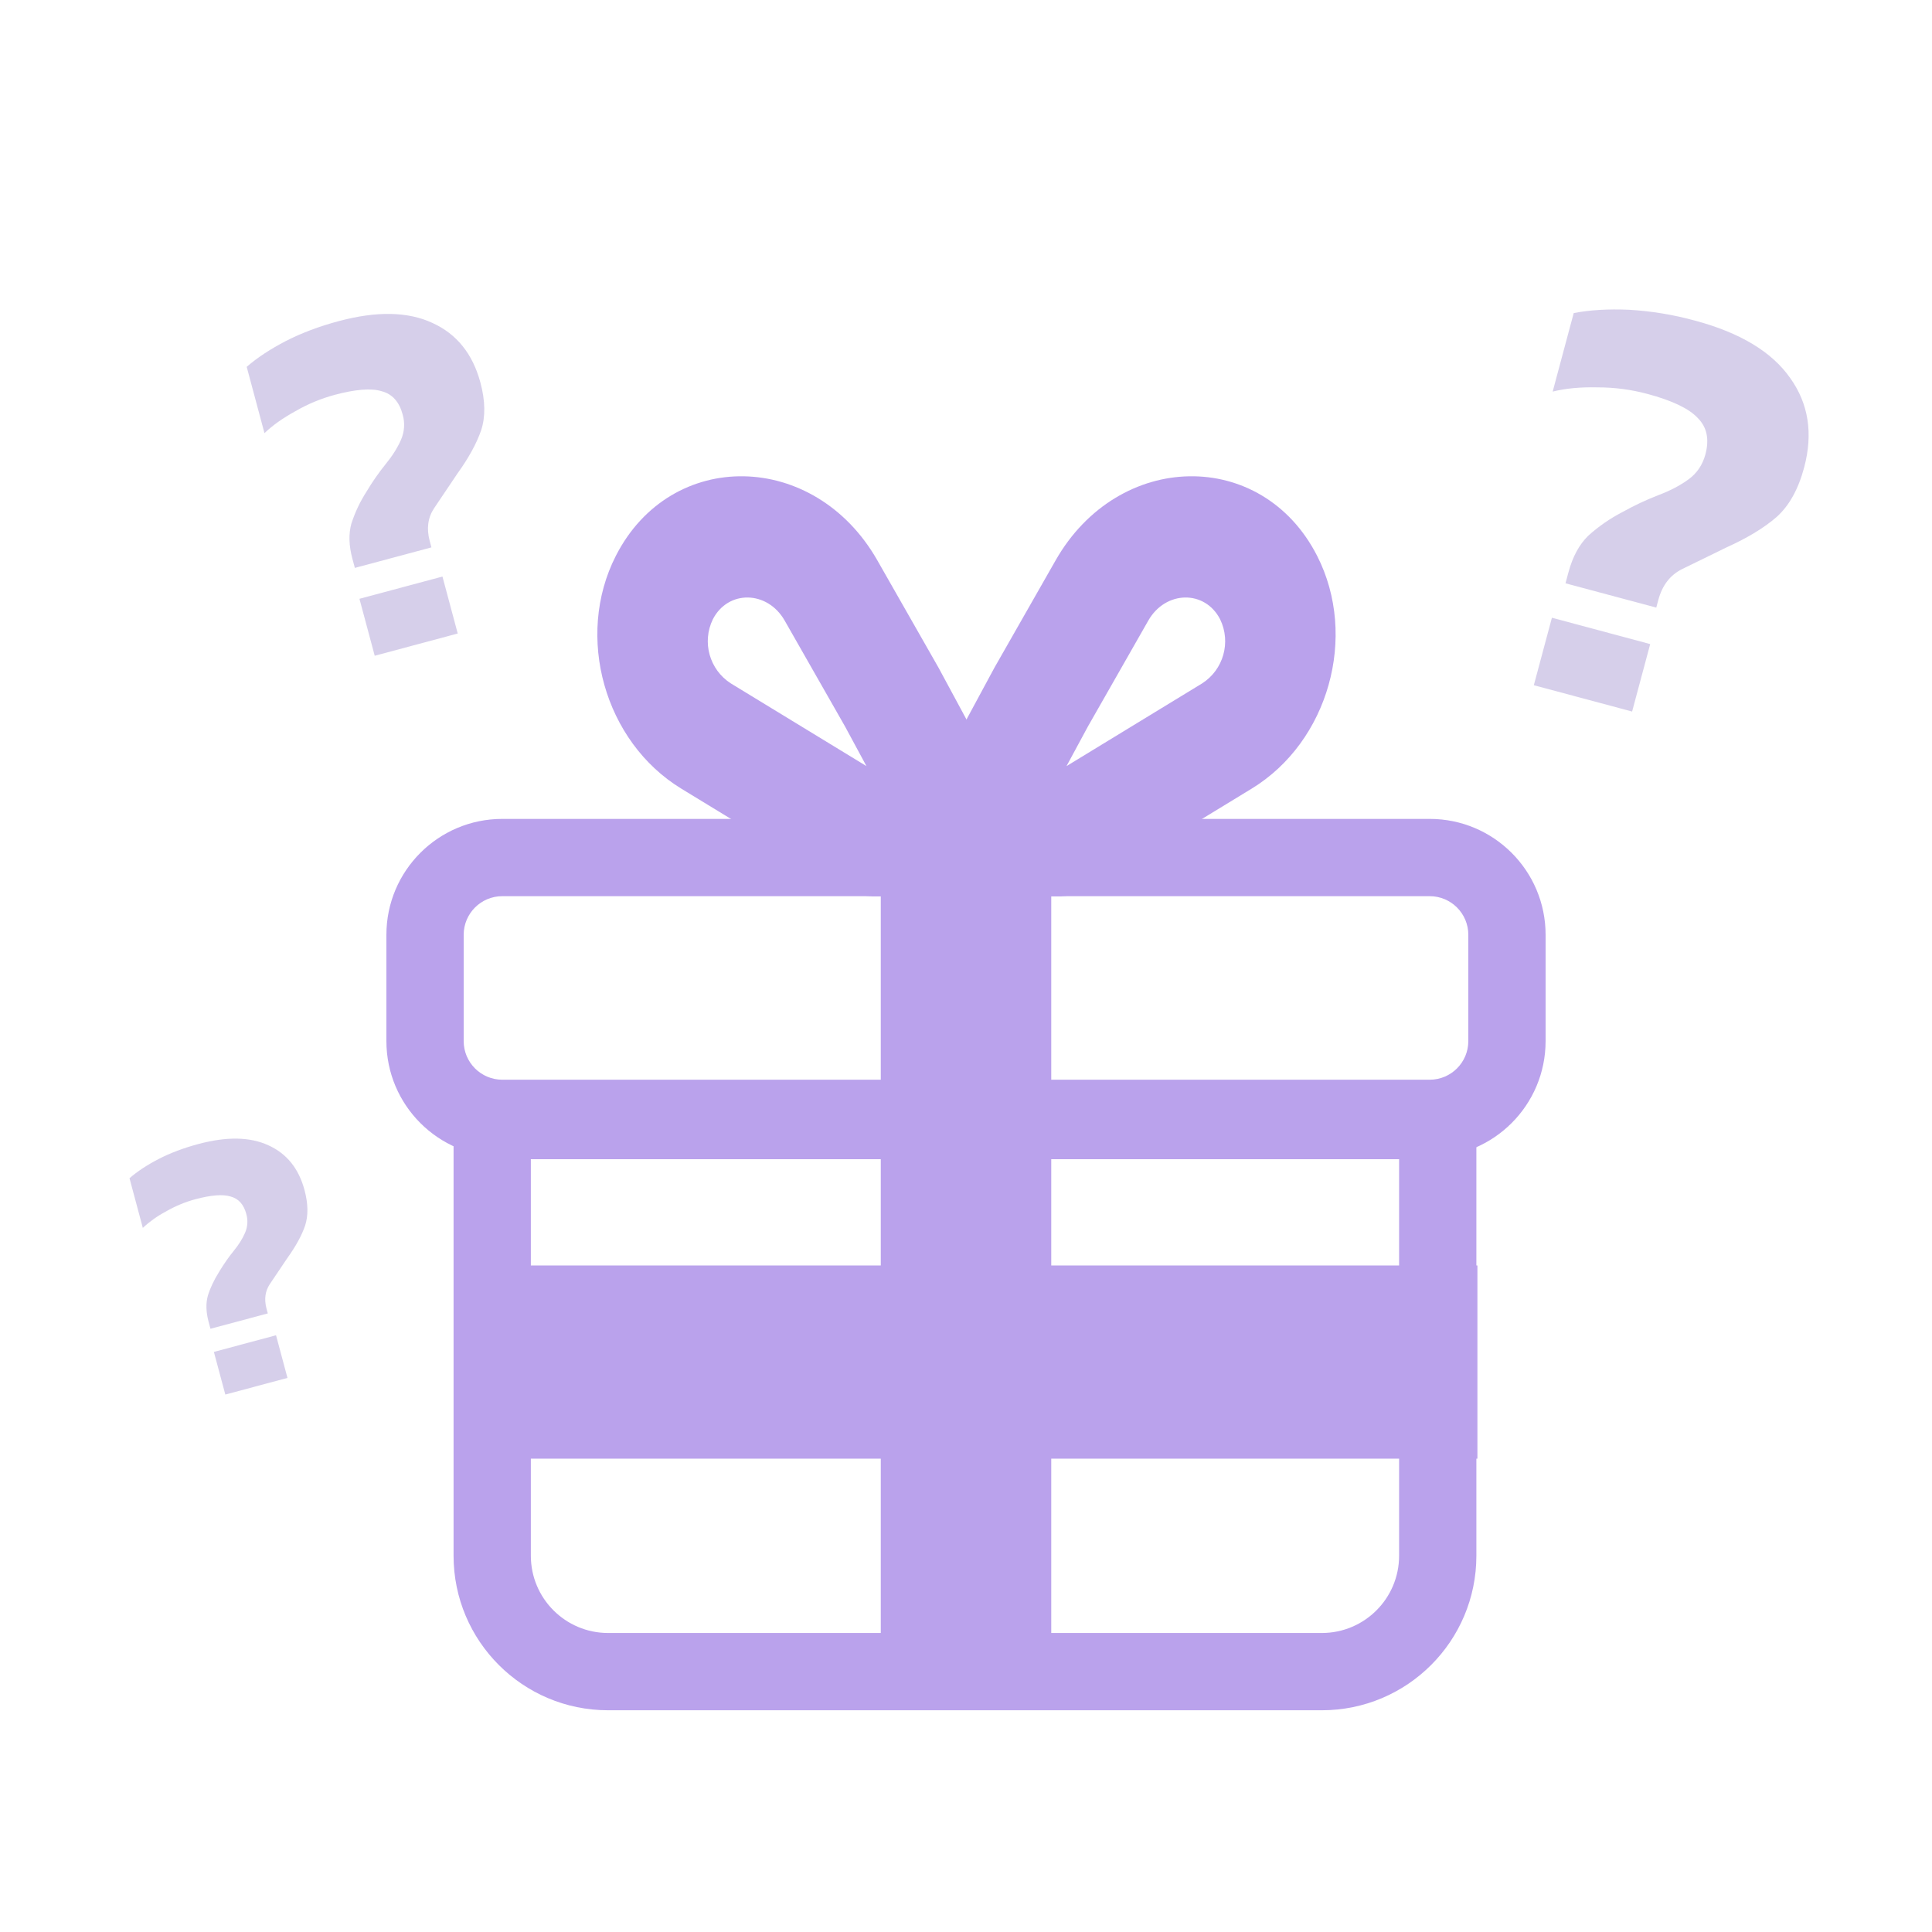
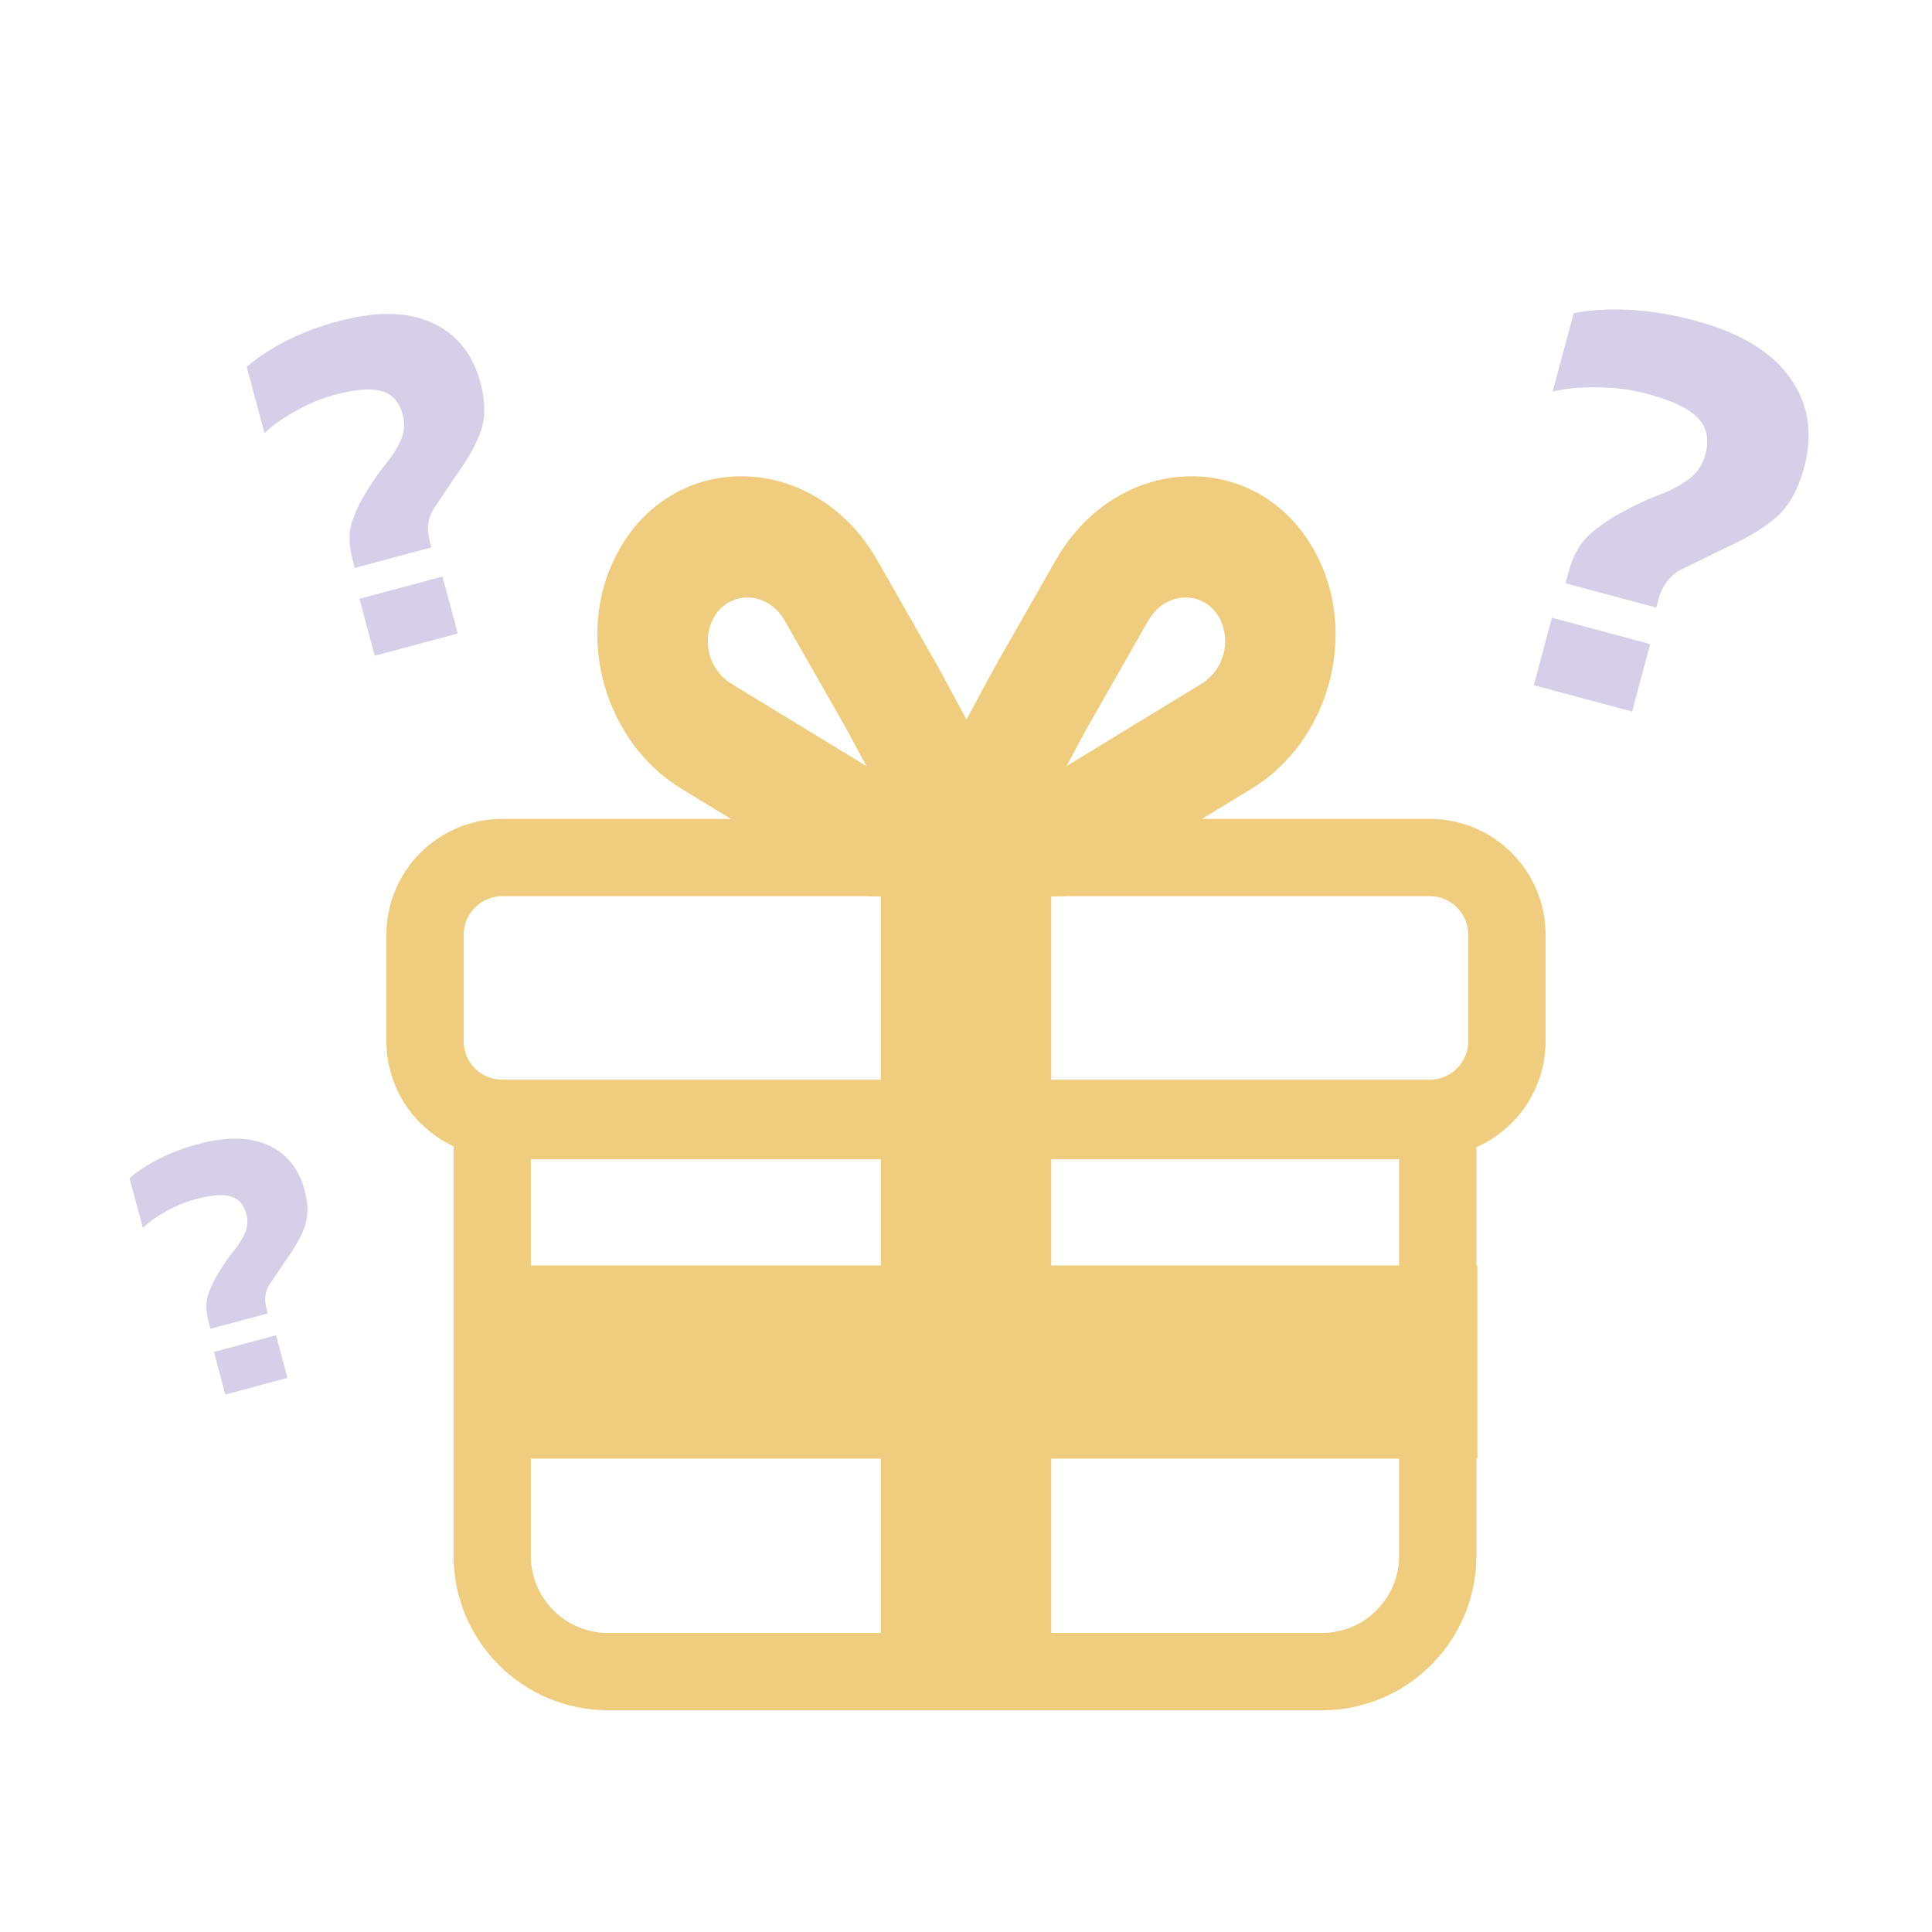
<svg xmlns="http://www.w3.org/2000/svg" width="64" height="64" fill="none" opacity=".5">
-   <g fill-rule="evenodd" fill="#7645d9">
+   <g fill-rule="evenodd" fill="#e29900">
    <path d="M25.994 20.559c-.572-1.003-1.88-1.025-2.382-.04a1.66 1.66 0 0 0 .597 2.119l4.493 2.74-.708-1.311-2-3.508zm-5.595-2.143c1.825-3.582 6.585-3.502 8.664.146l2.025 3.552 4.087 7.574h-6.256c-.332 0-.664-.095-.961-.277l-5.389-3.286c-2.545-1.552-3.528-5.044-2.17-7.709z" />
    <path d="M38.038 20.559c.572-1.003 1.88-1.025 2.382-.04a1.66 1.66 0 0 1-.597 2.119l-4.493 2.74.708-1.311 2-3.508zm5.595-2.143c-1.825-3.582-6.585-3.502-8.664.146l-2.025 3.552-4.087 7.574h6.256a1.84 1.84 0 0 0 .961-.277l5.389-3.286c2.545-1.552 3.528-5.044 2.17-7.709zM17.585 38.4h28.762v13.135a2.56 2.56 0 0 1-2.56 2.56H20.145a2.56 2.56 0 0 1-2.56-2.56V38.4zm31.322-2.56v15.695a5.12 5.12 0 0 1-5.12 5.12H20.145a5.12 5.12 0 0 1-5.12-5.12V35.84h33.882z" />
  </g>
-   <path d="M34.824 38.4h-5.647v18.24h5.647V38.4z" fill="#7645d9" />
-   <path d="M15.059 41.92v6.4h33.882v-6.4H15.059z" fill="#7645d9" />
-   <path fill-rule="evenodd" d="M16.64 29.687h30.72a1.28 1.28 0 0 1 1.28 1.28v3.52a1.28 1.28 0 0 1-1.28 1.28H16.64a1.28 1.28 0 0 1-1.28-1.28v-3.52a1.28 1.28 0 0 1 1.28-1.28zm30.72-2.56a3.84 3.84 0 0 1 3.84 3.84v3.52a3.84 3.84 0 0 1-3.84 3.84H16.64a3.84 3.84 0 0 1-3.84-3.84v-3.52a3.84 3.84 0 0 1 3.84-3.84h30.72z" fill="#7645d9" />
-   <path d="M34.824 27.2h-5.647v11.2h5.647V27.2z" fill="#7645d9" />
+   <path d="M34.824 38.4h-5.647v18.24h5.647V38.4z" fill="#e29900" />
+   <path d="M15.059 41.92v6.4h33.882v-6.4H15.059z" fill="#e29900" />
+   <path fill-rule="evenodd" d="M16.64 29.687h30.72a1.28 1.28 0 0 1 1.28 1.28v3.52a1.28 1.28 0 0 1-1.28 1.28H16.64a1.28 1.28 0 0 1-1.28-1.28v-3.52a1.28 1.28 0 0 1 1.28-1.28zm30.72-2.56a3.84 3.84 0 0 1 3.84 3.84v3.52a3.84 3.84 0 0 1-3.84 3.84H16.64a3.84 3.84 0 0 1-3.84-3.84v-3.52a3.84 3.84 0 0 1 3.84-3.84h30.72z" fill="#e29900" />
+   <path d="M34.824 27.2h-5.647v11.2h5.647V27.2z" fill="#e29900" />
  <path d="M51.859 19.323l.098-.366c.138-.514.356-.917.654-1.209a5.35 5.35 0 0 1 1.141-.789 9.36 9.36 0 0 1 1.205-.565c.383-.145.712-.319.986-.521s.458-.476.551-.823c.134-.501.049-.902-.255-1.204-.288-.311-.844-.577-1.666-.797a6.36 6.36 0 0 0-1.656-.217c-.561-.013-1.056.034-1.483.14l.697-2.601c.537-.104 1.146-.14 1.826-.11a10.51 10.51 0 0 1 2.196.361c1.49.399 2.539 1.032 3.147 1.897.611.852.766 1.844.463 2.974-.193.719-.497 1.264-.913 1.635-.412.358-.963.692-1.652 1.003l-1.474.72c-.397.197-.661.539-.791 1.027l-.067.25-3.006-.805zm-1.049 3.375l.599-2.235 3.256.873-.599 2.235-3.256-.872zM6.972 44.018l-.062-.231c-.087-.325-.095-.614-.024-.868.079-.256.204-.52.375-.792.157-.26.317-.49.481-.69s.289-.399.375-.597a.92.92 0 0 0 .042-.625c-.085-.317-.258-.51-.521-.579-.256-.079-.644-.049-1.164.09a4.02 4.02 0 0 0-.975.405 3.59 3.59 0 0 0-.768.545L4.29 39.03c.261-.227.583-.439.965-.637.39-.2.829-.366 1.316-.496.942-.252 1.716-.238 2.323.044.604.273 1.002.767 1.194 1.482.122.455.127.849.017 1.184-.113.326-.309.683-.588 1.071l-.579.86c-.155.233-.191.504-.109.813l.042.158-1.9.509zm.492 2.179l-.379-1.413 2.059-.552.379 1.413-2.059.552zm4.291-27.384l-.083-.309c-.116-.434-.127-.82-.032-1.16a4.52 4.52 0 0 1 .501-1.058 7.95 7.95 0 0 1 .642-.922c.219-.268.386-.534.501-.797a1.23 1.23 0 0 0 .055-.834c-.113-.423-.345-.681-.695-.773-.342-.106-.86-.066-1.555.12a5.37 5.37 0 0 0-1.302.541c-.416.228-.758.47-1.026.728l-.589-2.197c.349-.303.779-.586 1.289-.851.521-.268 1.107-.489 1.758-.663 1.258-.337 2.292-.318 3.102.058.807.365 1.338 1.025 1.594 1.979.163.607.17 1.134.023 1.581-.151.436-.412.913-.785 1.431l-.773 1.149c-.207.311-.256.673-.145 1.085l.057.212-2.538.68zm.658 2.91l-.506-1.887 2.75-.737.506 1.887-2.75.737z" fill="#aea0d6" />
</svg>
